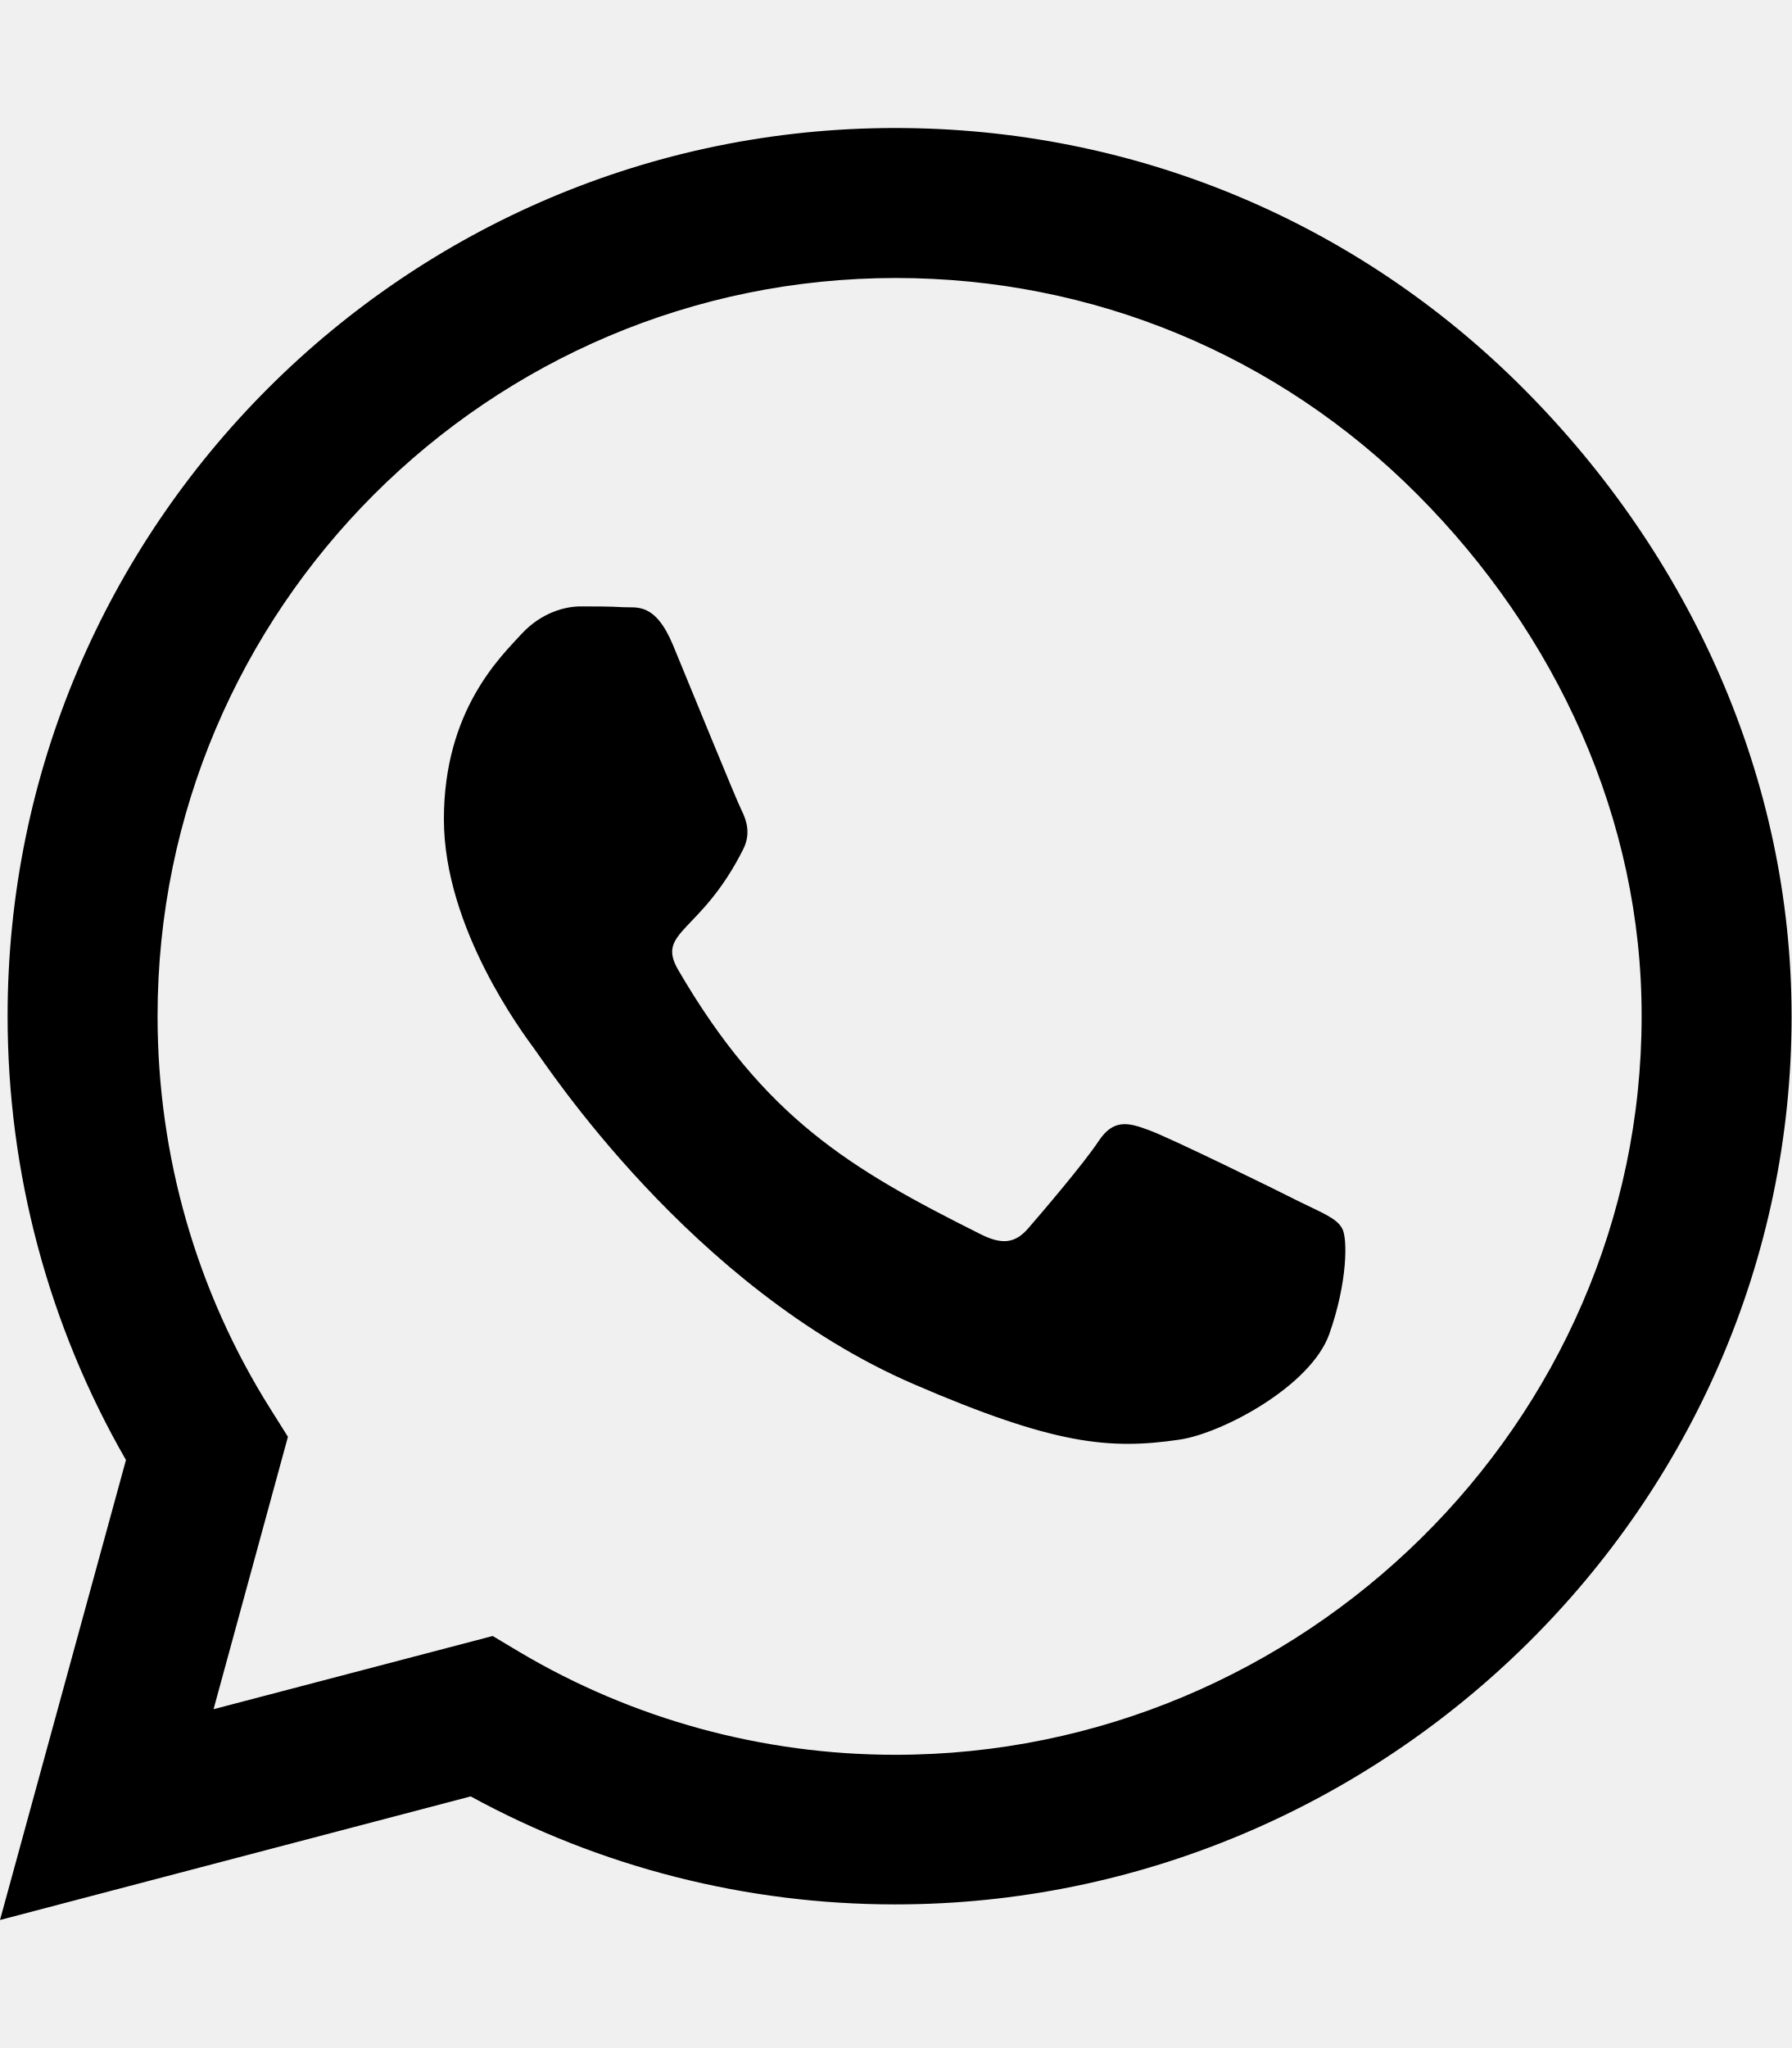
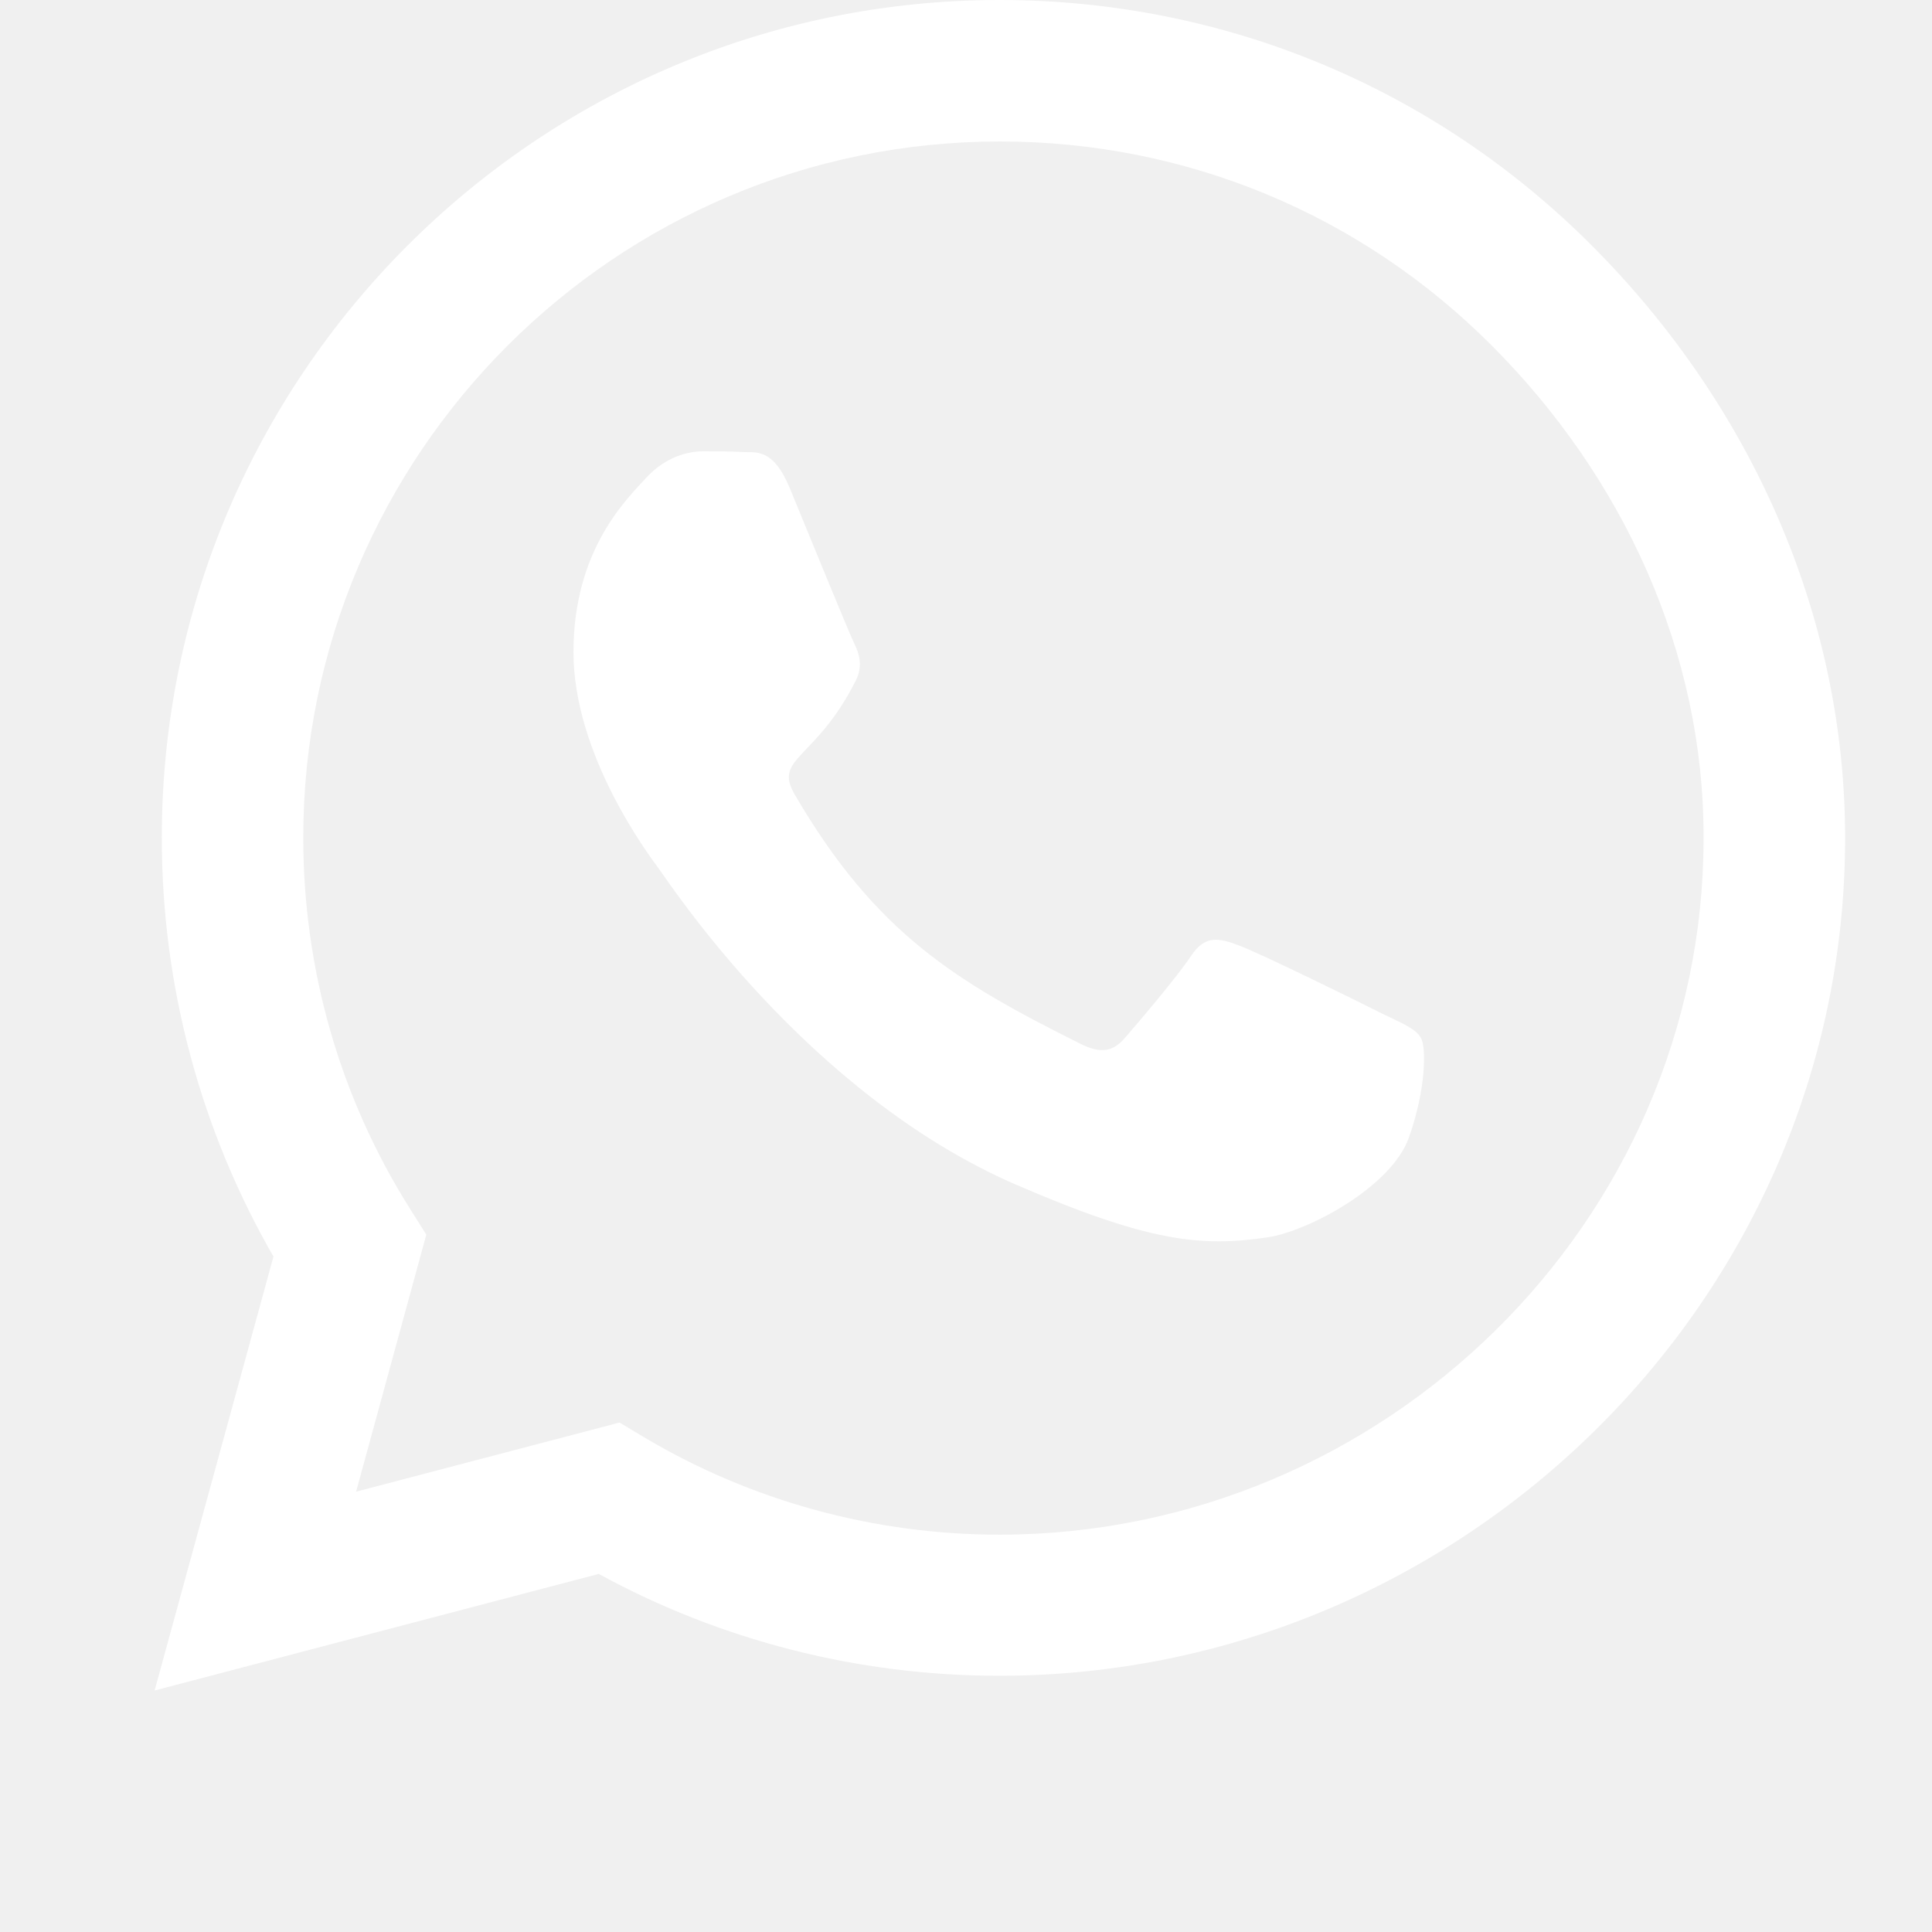
- <svg xmlns="http://www.w3.org/2000/svg" height="16" width="14" viewBox="0 0 448 512">
-   <path d="M380.9 97.1C339 55.1 283.2 32 223.9 32c-122.4 0-222 99.6-222 222 0 39.1 10.2 77.3 29.6 111L0 480l117.7-30.9c32.4 17.7 68.9 27 106.1 27h.1c122.3 0 224.1-99.6 224.1-222 0-59.3-25.2-115-67.1-157zm-157 341.6c-33.2 0-65.7-8.9-94-25.7l-6.7-4-69.8 18.3L72 359.2l-4.4-7c-18.5-29.4-28.2-63.3-28.2-98.2 0-101.7 82.8-184.5 184.6-184.5 49.3 0 95.6 19.2 130.4 54.1 34.8 34.9 56.2 81.2 56.1 130.5 0 101.8-84.9 184.6-186.6 184.6zm101.2-138.2c-5.5-2.8-32.8-16.2-37.9-18-5.1-1.9-8.8-2.8-12.5 2.8-3.7 5.6-14.3 18-17.6 21.8-3.2 3.7-6.5 4.2-12 1.4-32.6-16.3-54-29.1-75.5-66-5.7-9.8 5.7-9.1 16.3-30.3 1.8-3.7 .9-6.9-.5-9.7-1.4-2.8-12.5-30.1-17.1-41.2-4.5-10.8-9.1-9.3-12.5-9.5-3.2-.2-6.9-.2-10.6-.2-3.7 0-9.7 1.4-14.8 6.9-5.1 5.6-19.4 19-19.4 46.3 0 27.3 19.9 53.7 22.6 57.4 2.8 3.7 39.1 59.7 94.8 83.8 35.2 15.2 49 16.5 66.6 13.9 10.7-1.6 32.8-13.4 37.4-26.4 4.6-13 4.6-24.1 3.2-26.4-1.3-2.5-5-3.9-10.5-6.6z" />
+ <svg xmlns="http://www.w3.org/2000/svg" width="35" height="35" viewBox="0 0 35 35" fill="none">
+   <path d="M28.839 4.45C25.975 1.579 22.16 0 18.106 0C9.739 0 2.931 6.809 2.931 15.176C2.931 17.849 3.628 20.46 4.954 22.764L2.801 30.625L10.847 28.513C13.062 29.723 15.557 30.358 18.1 30.358H18.106C26.467 30.358 33.426 23.55 33.426 15.183C33.426 11.129 31.703 7.321 28.839 4.45ZM18.106 27.802C15.837 27.802 13.615 27.193 11.681 26.045L11.223 25.771L6.451 27.023L7.723 22.367L7.422 21.889C6.157 19.879 5.494 17.561 5.494 15.176C5.494 8.224 11.154 2.563 18.113 2.563C21.483 2.563 24.648 3.876 27.027 6.262C29.406 8.647 30.869 11.812 30.862 15.183C30.862 22.142 25.059 27.802 18.106 27.802ZM25.024 18.355C24.648 18.163 22.782 17.247 22.434 17.124C22.085 16.994 21.832 16.933 21.579 17.315C21.326 17.698 20.602 18.546 20.376 18.806C20.157 19.059 19.932 19.093 19.556 18.901C17.327 17.787 15.864 16.912 14.395 14.39C14.005 13.72 14.784 13.768 15.509 12.318C15.632 12.065 15.57 11.847 15.475 11.655C15.379 11.464 14.62 9.598 14.306 8.839C13.998 8.101 13.684 8.203 13.451 8.189C13.232 8.176 12.979 8.176 12.727 8.176C12.474 8.176 12.063 8.271 11.715 8.647C11.366 9.03 10.389 9.946 10.389 11.812C10.389 13.679 11.749 15.483 11.934 15.736C12.125 15.989 14.606 19.817 18.414 21.465C20.82 22.504 21.764 22.593 22.967 22.415C23.698 22.306 25.209 21.499 25.523 20.61C25.838 19.722 25.838 18.963 25.742 18.806C25.653 18.635 25.4 18.539 25.024 18.355Z" fill="white" />
</svg>
